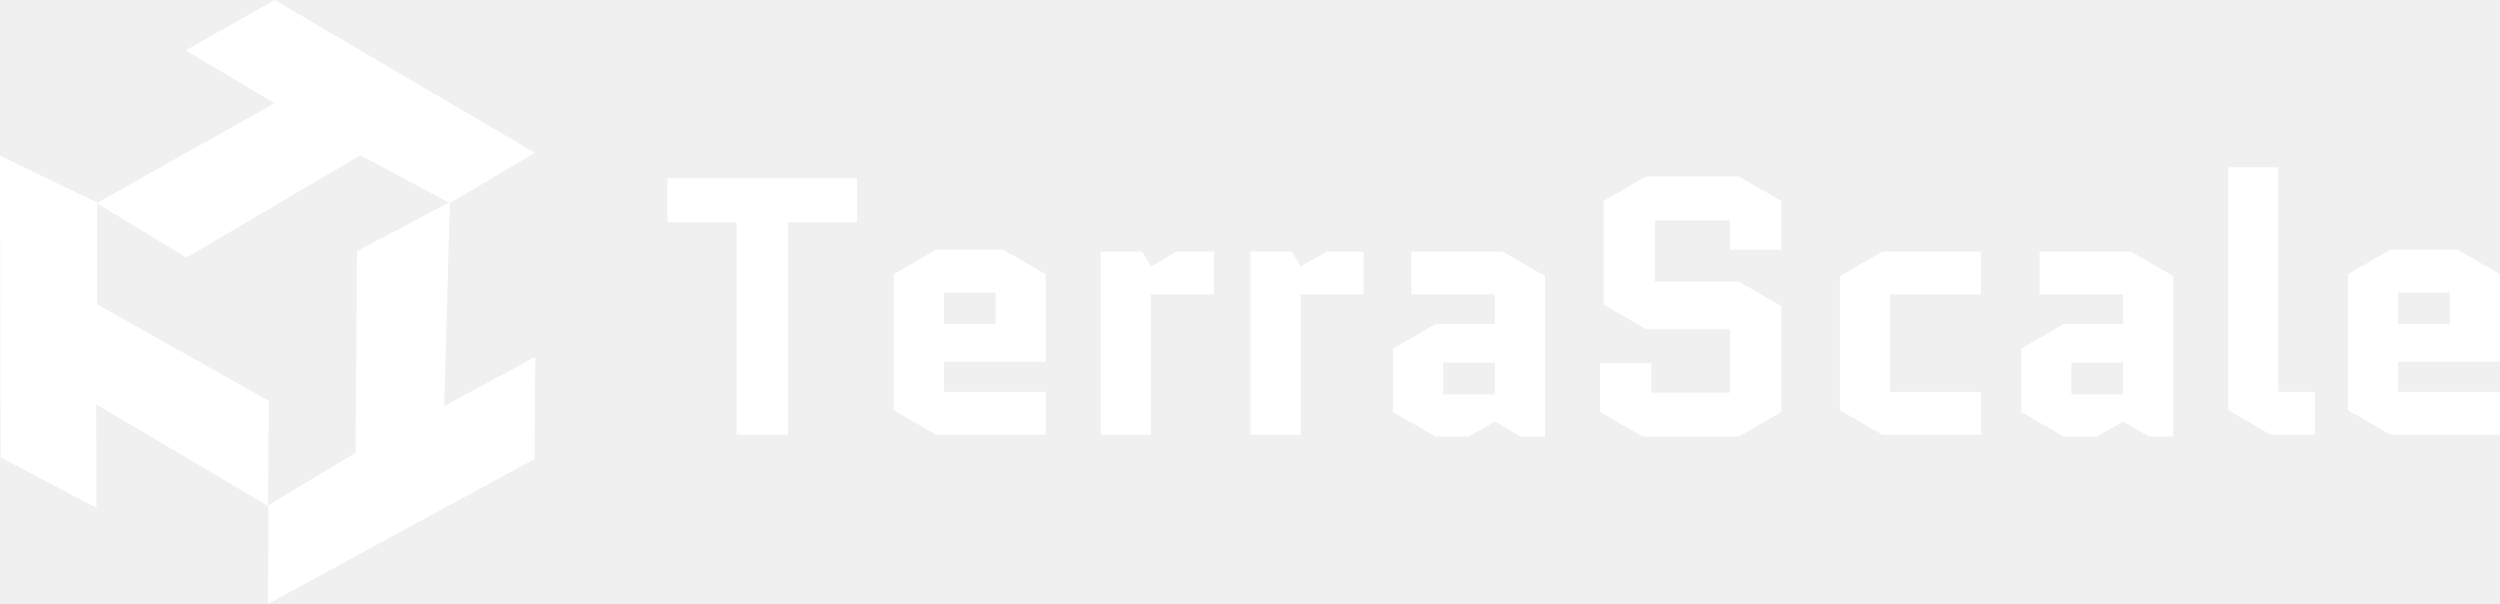
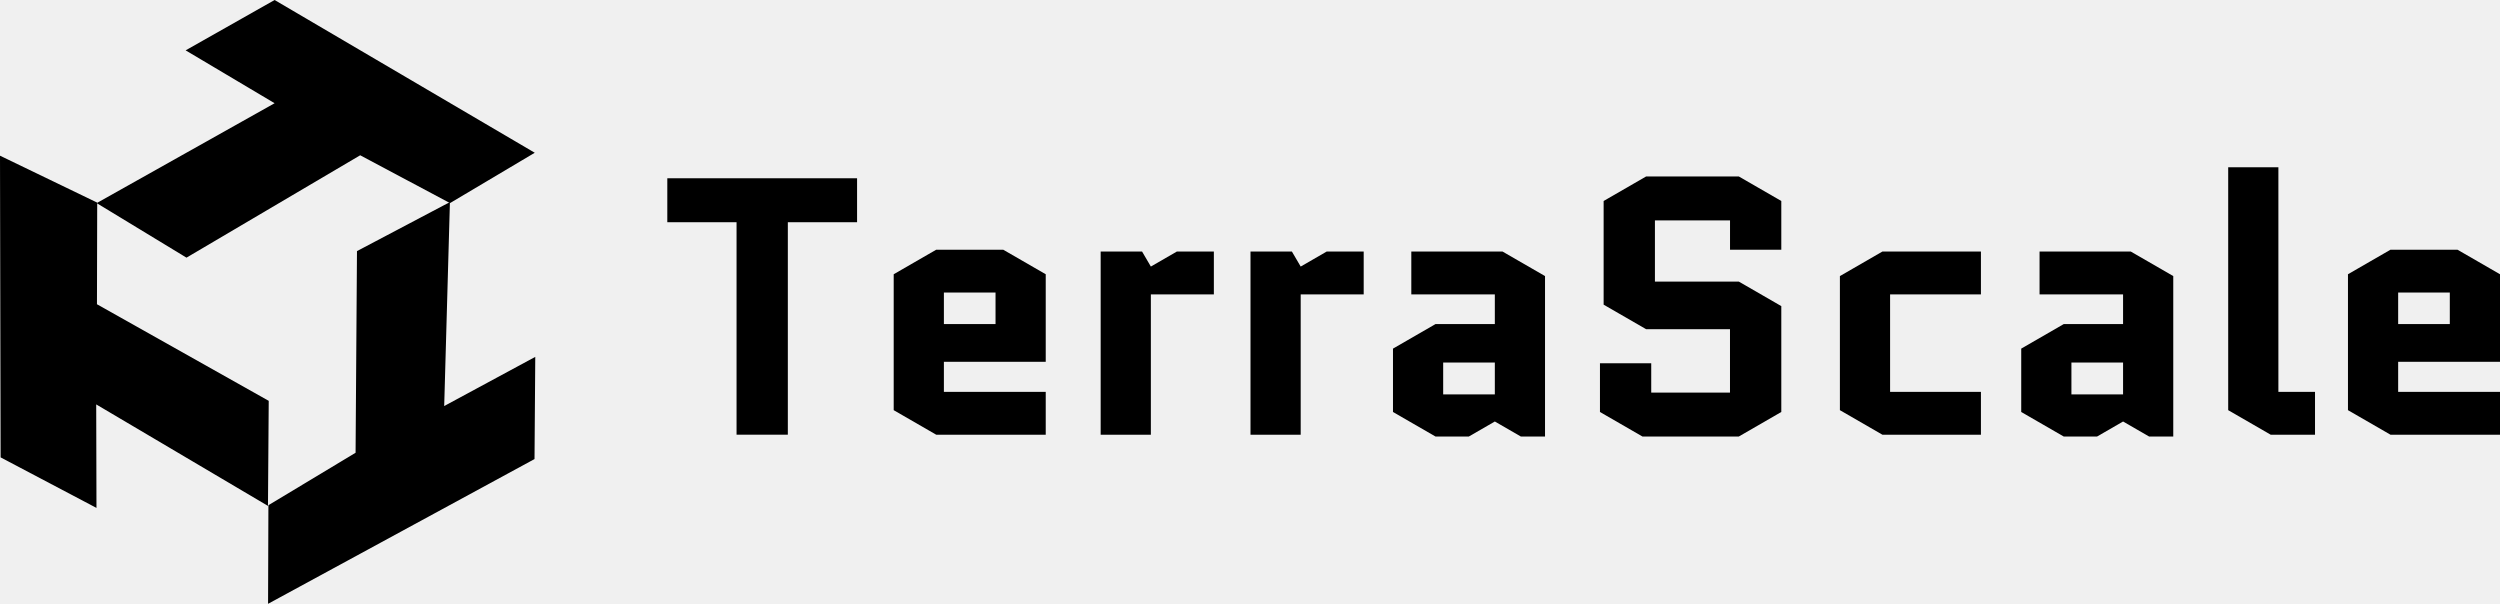
<svg xmlns="http://www.w3.org/2000/svg" id="Camada_2" data-name="Camada 2" viewBox="0 0 1429.43 345.24">
  <defs>
-     <style>
-       .cls-1 {
-         fill: #fff;
-       }
-     </style>
+     
  </defs>
  <g id="Camada_1-2" data-name="Camada 1">
    <g>
      <g>
        <path class="cls-1" d="M450.46,127.06v121.48h-29.32v-121.48h-39.59v-25.13h108.5v25.13h-39.59Z" />
        <path class="cls-1" d="M597.92,224.04v24.51h-62.63l-24.3-14.03v-77.71l24.3-14.03h38.33l24.3,14.03v50.06h-58.23v17.18h58.23ZM539.69,167.28v18.01h29.53v-18.01h-29.53Z" />
        <path class="cls-1" d="M694.05,168.33h-36.02v80.22h-28.7v-104.73h23.67l5.03,8.59,14.87-8.59h21.15v24.51Z" />
        <path class="cls-1" d="M779.72,168.33h-36.02v80.22h-28.7v-104.73h23.67l5.03,8.59,14.87-8.59h21.15v24.51Z" />
        <path class="cls-1" d="M820.77,249.59l-24.3-14.03v-36.23l24.3-14.03h33.93v-16.97h-47.75v-24.51h52.15l24.3,14.03v91.74h-13.82l-14.87-8.59-14.87,8.59h-19.06ZM825.17,207.28v18.22h29.53v-18.22h-29.53Z" />
        <path class="cls-1" d="M916.91,174.19v-59.27l24.3-14.03h52.99l24.3,14.03v27.86h-29.32v-16.76h-42.94v34.98h47.96l24.3,14.03v60.53l-24.3,14.03h-55.09l-24.3-14.03v-27.86h29.32v16.76h45.03v-36.24h-47.96l-24.3-14.03Z" />
        <path class="cls-1" d="M1080.7,168.33v55.71h51.94v24.51h-56.34l-24.3-14.03v-76.66l24.3-14.03h56.34v24.51h-51.94Z" />
        <path class="cls-1" d="M1179.98,249.59l-24.3-14.03v-36.23l24.3-14.03h33.93v-16.97h-47.75v-24.51h52.15l24.3,14.03v91.74h-13.82l-14.87-8.59-14.87,8.59h-19.06ZM1184.38,207.28v18.22h29.53v-18.22h-29.53Z" />
        <path class="cls-1" d="M1298.32,248.55l-24.3-14.03V95.65h28.7v128.39h20.94v24.51h-25.34Z" />
        <path class="cls-1" d="M1429.43,224.04v24.51h-62.63l-24.3-14.03v-77.71l24.3-14.03h38.33l24.3,14.03v50.06h-58.23v17.18h58.23ZM1371.2,167.28v18.01h29.53v-18.01h-29.53Z" />
      </g>
      <g>
        <polygon class="cls-1" points="55.27 116.13 157.01 59.02 106.14 28.79 157.01 0 305.76 87.34 257.3 116.13 205.95 88.78 106.62 147.32 55.27 116.13" />
        <polygon class="cls-1" points="257.25 115.54 253.98 232.16 306.05 204.05 305.62 262.48 153.27 345.24 153.47 288.87 203.31 258.87 204.11 143.57 257.25 115.54" />
        <polygon class="cls-1" points="153.22 289.26 55.01 231.23 55.16 290.41 .35 261.52 0 89.02 55.58 115.85 55.44 173.96 153.65 229.19 153.22 289.26" />
      </g>
    </g>
  </g>
</svg>
